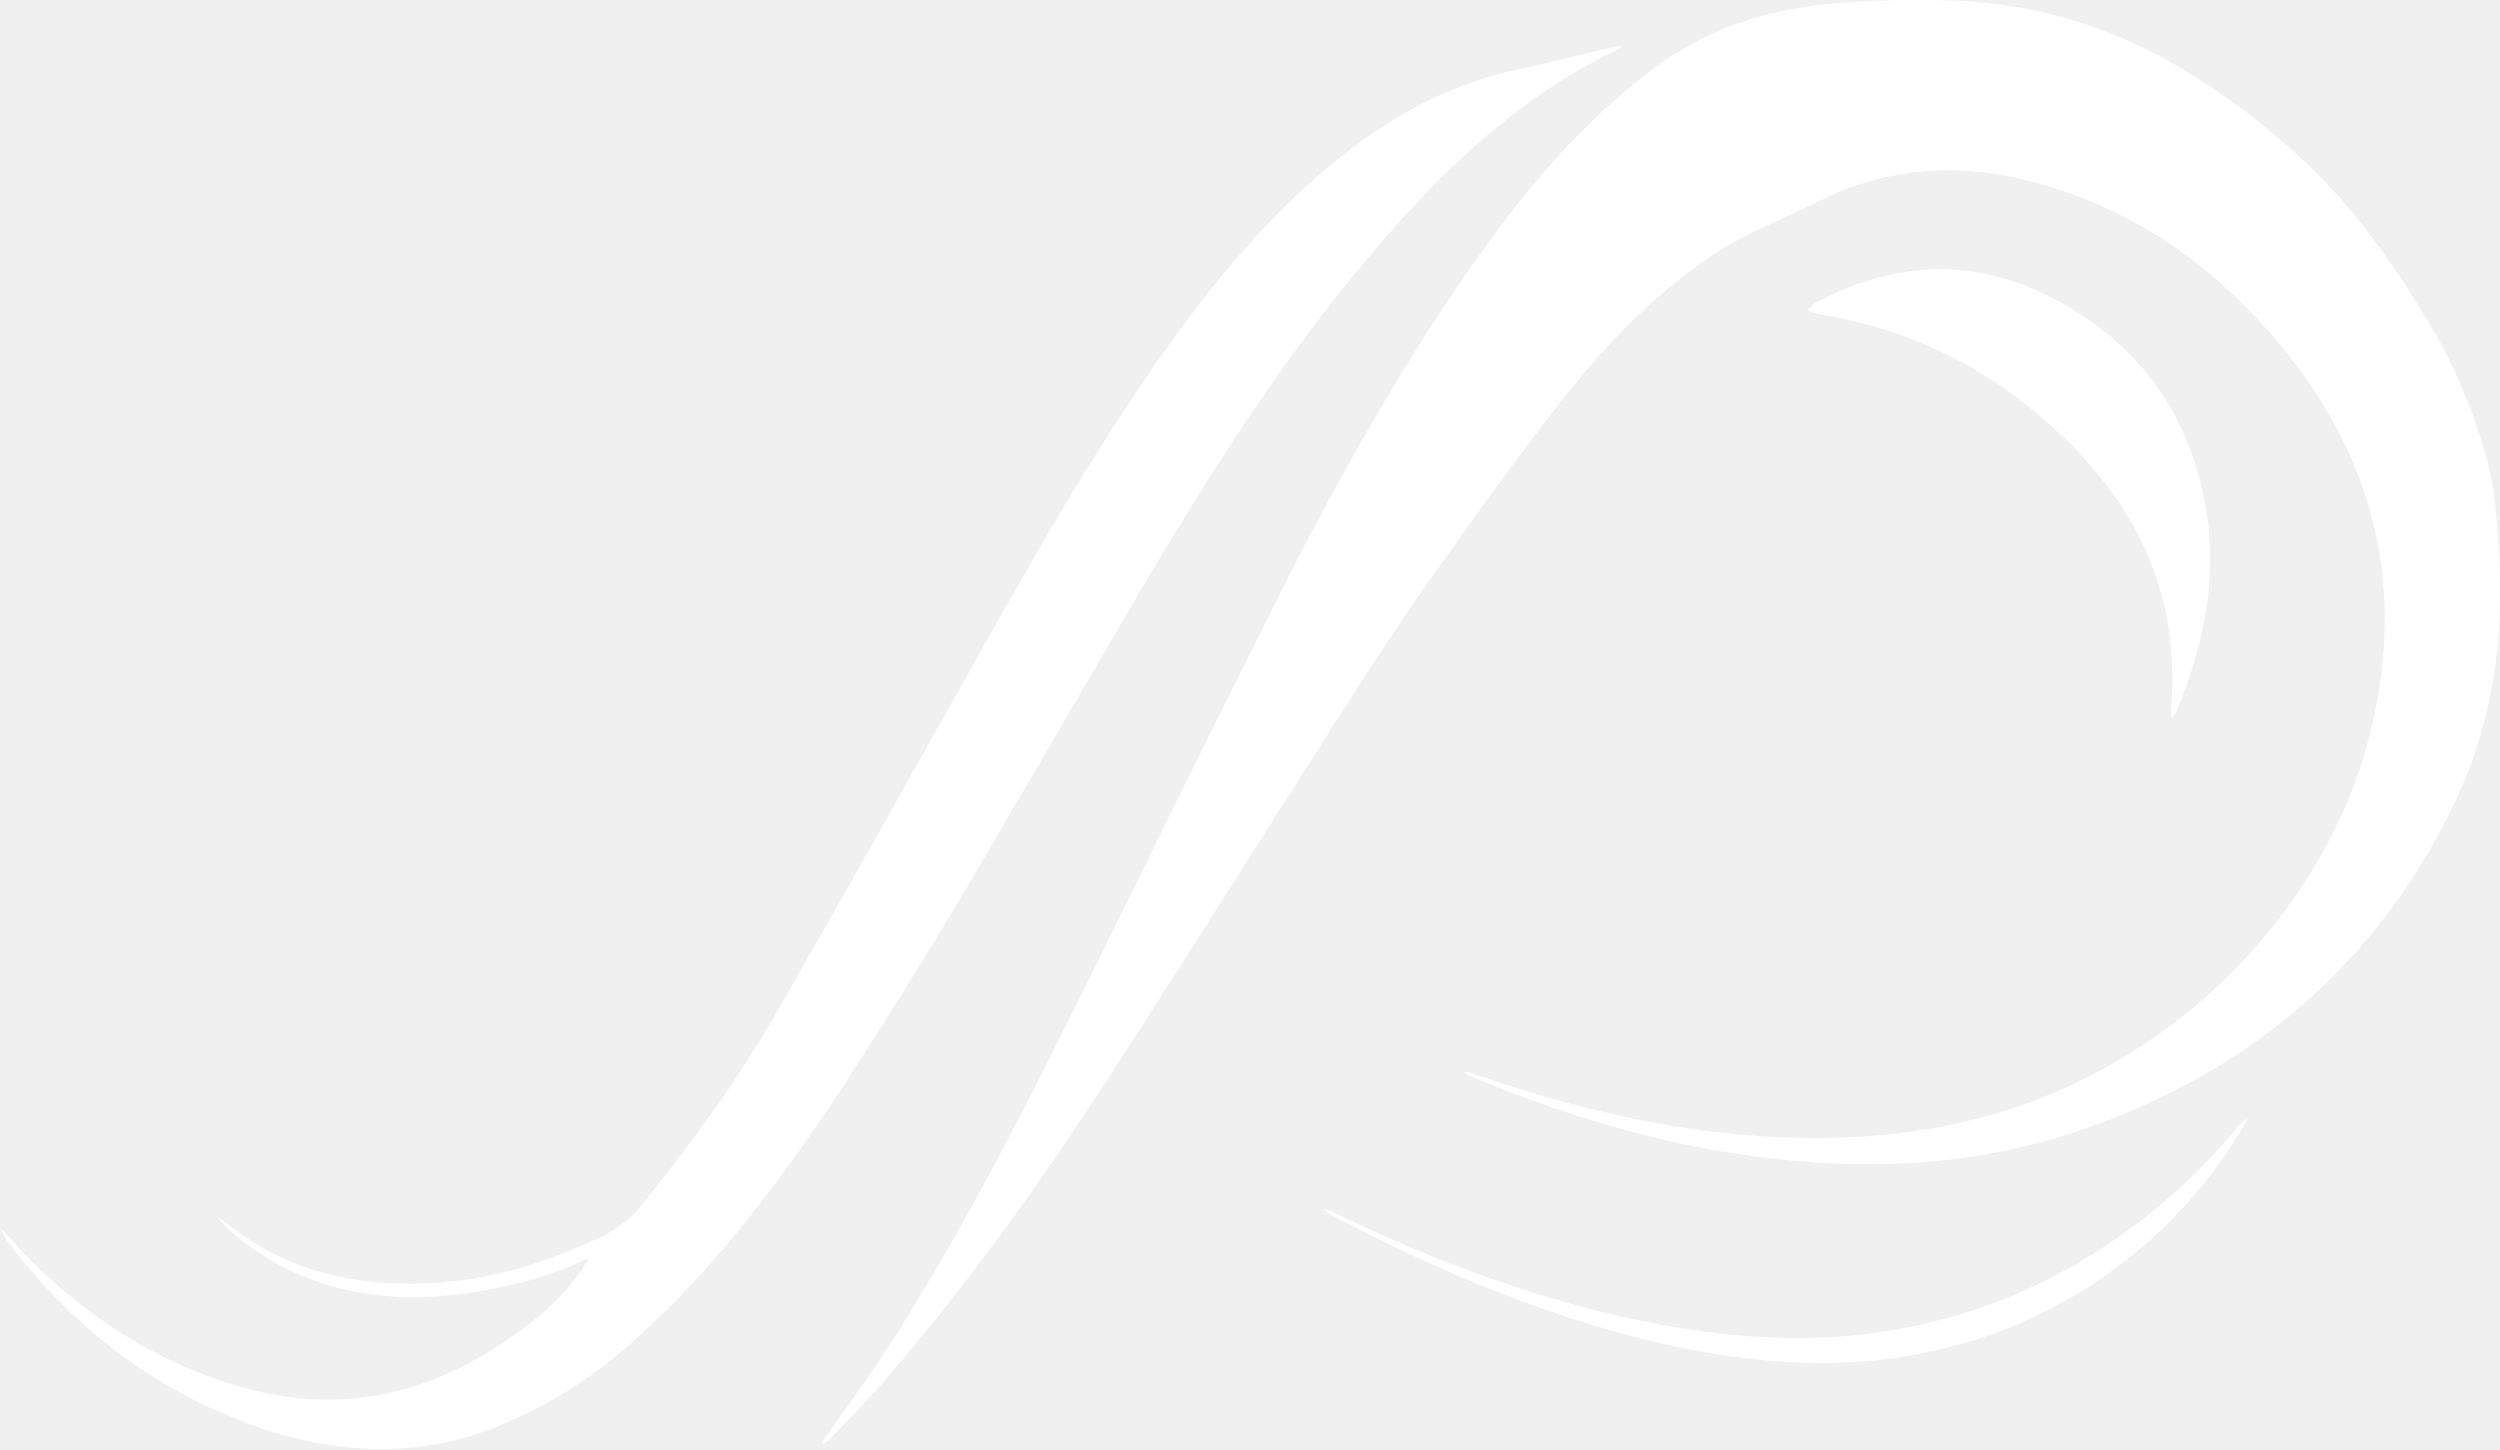
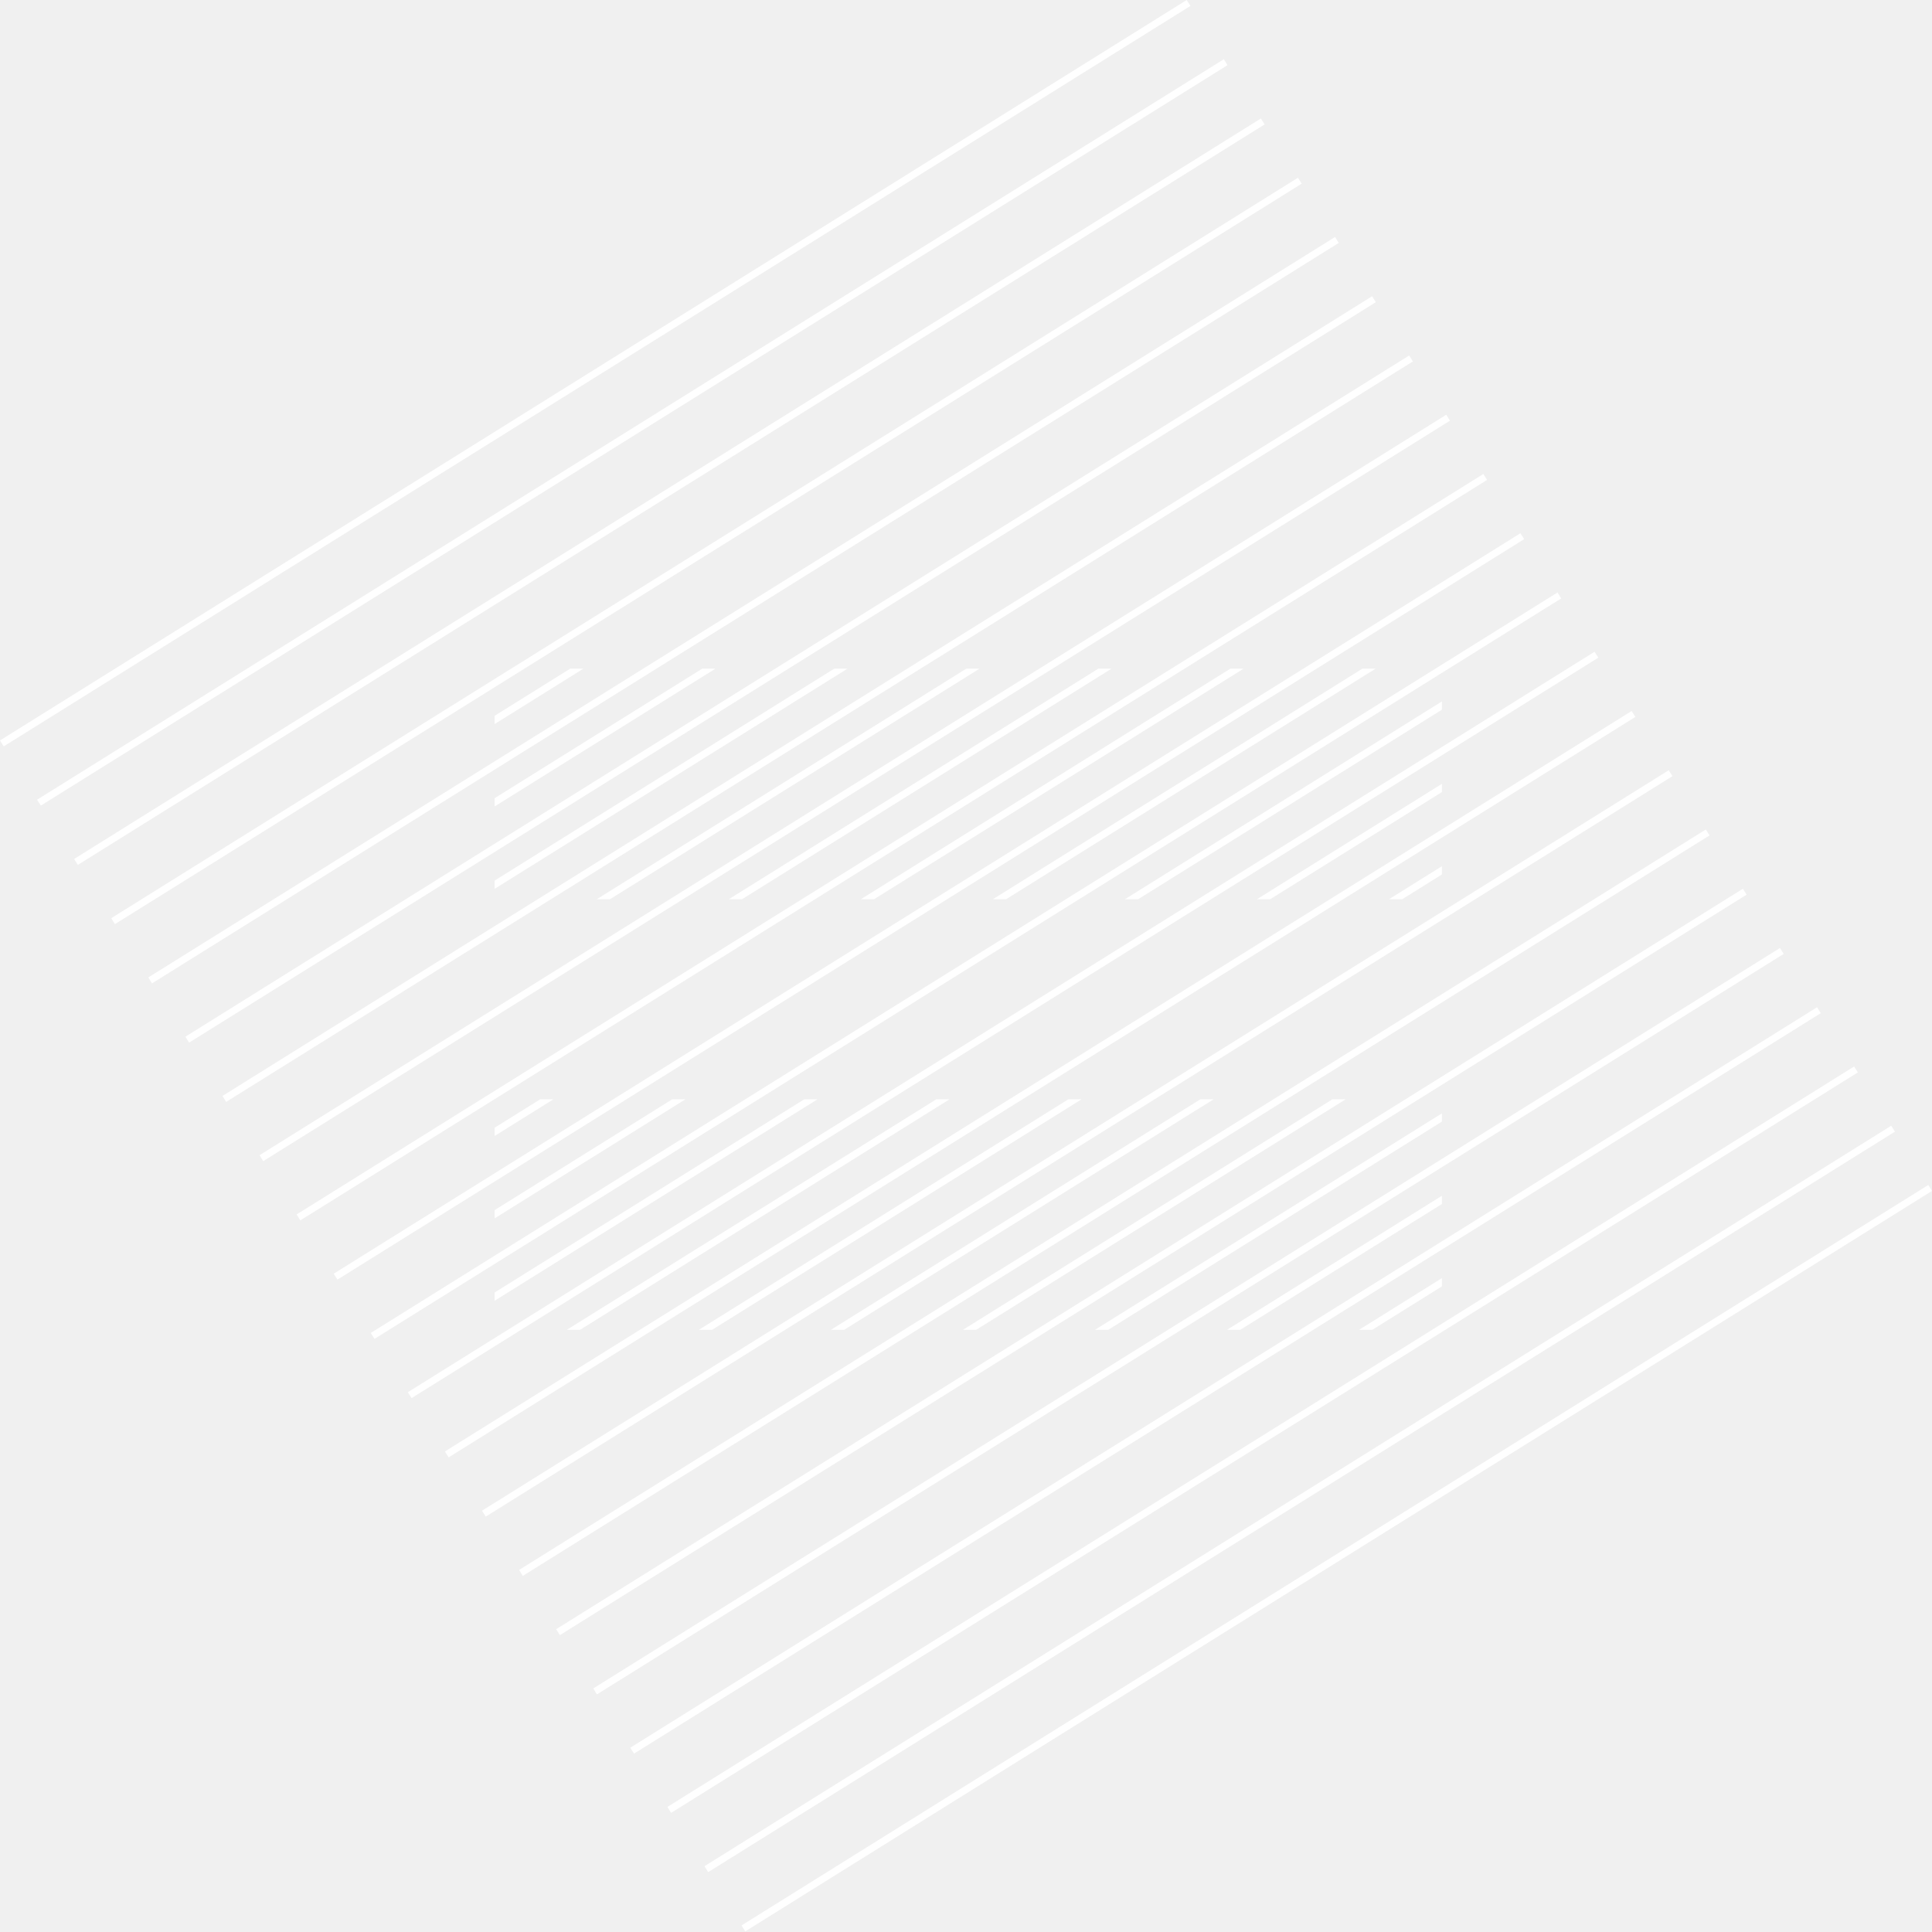
- <svg xmlns="http://www.w3.org/2000/svg" version="1.1" id="Layer_1" x="0px" y="0px" width="446.104" height="258.566" viewBox="0 0 446.104 258.566" enable-background="new 0 0 599 472" xml:space="preserve" style="fill:#ffffff">
-   <defs id="defs3440" />
-   <path d="m 445.076,88.583 c 2.758,24.581 0.085,41.595 -9.431,59.369 -14.124,26.375 -35.951,43.904 -64.072,53.619 -19.164,6.621 -38.881,7.435 -58.847,4.726 -17.481,-2.375 -34.171,-7.518 -50.403,-14.276 -0.498,-0.207 -0.934,-0.569 -1.399,-0.861 0.553,0.102 1.131,0.13 1.658,0.314 15.869,5.581 32.085,9.65 48.894,11.057 22.342,1.87 43.878,-0.855 63.853,-11.815 12.879,-7.064 23.693,-16.488 32.475,-28.32 9.335,-12.588 15.155,-26.567 17.114,-42.088 2.766,-21.79 -3.615,-40.961 -17.278,-57.819 -12.042,-14.857 -27.016,-25.515 -45.747,-30.25 -13.109,-3.313 -25.863,-2.27 -38.048,3.993 -5.376,2.764 -11.137,4.87 -16.252,8.039 -11.578,7.184 -20.912,16.979 -29.243,27.612 -8.093,10.323 -15.713,21.02 -23.312,31.719 -5.111,7.205 -9.932,14.623 -14.695,22.064 -14.297,22.335 -28.348,44.819 -42.791,67.059 -12.012,18.504 -24.866,36.422 -39.294,53.15 -3.297,3.823 -6.858,7.419 -10.323,11.092 -0.284,0.303 -0.768,0.413 -1.164,0.618 0.18,-0.372 0.296,-0.78 0.527,-1.111 3.705,-5.32 7.593,-10.52 11.101,-15.961 12.652,-19.634 23.312,-40.375 33.675,-61.275 11.782,-23.759 23.403,-47.594 35.301,-71.296 10.511,-20.934 21.896,-41.394 35.328,-60.612 9.289,-13.287 19.608,-25.682 32.803,-35.415 15.046,-11.102 31.49,-12.073 50.114,-11.898 23.358,0.215 40.052,8.644 55.289,20.04 14.101,11.029 21.479,19.407 32.723,37.906 5.807,9.563 10.563,22.785 11.444,30.62 z" id="path3410" style="clip-rule:evenodd;fill-rule:evenodd" />
-   <path d="m 105.138,224.446 c -6.696,3.271 -13.862,5.131 -21.242,6.22 -15.885,2.35 -30.524,-0.357 -43.006,-11.177 -0.802,-0.696 -1.424,-1.589 -2.128,-2.391 0.85,0.616 1.717,1.207 2.544,1.848 10.317,7.949 22.148,10.616 34.907,10.028 11.801,-0.537 20.574,-3.503 31.22,-8.309 1.604,-0.723 5.122,-3.231 6.25,-4.62 9.183,-11.342 17.655,-22.783 24.918,-35.422 11.151,-19.417 22.103,-38.946 33.061,-58.467 10.799,-19.233 21.559,-38.491 34.136,-56.643 9.575,-13.811 20.079,-26.84 33.292,-37.421 9.45,-7.573 19.894,-13.174 31.854,-15.724 5.84,-1.247 11.629,-2.733 17.454,-4.09 0.341,-0.081 0.715,0.014 1.075,0.027 -0.278,0.181 -0.537,0.396 -0.837,0.538 -19.58,9.361 -34.218,24.472 -47.659,40.974 -10.808,13.277 -20.355,27.457 -29.294,42.019 -9.329,15.194 -18.147,30.708 -27.193,46.078 -6.06,10.298 -11.988,20.676 -18.239,30.856 -6.477,10.538 -13.035,21.043 -19.989,31.272 -9.524,14.01 -19.969,27.3 -32.613,38.731 -10.294,9.313 -22.644,16.201 -34.545,18.714 -11.392,2.263 -23.047,0.876 -34.415,-3.306 -17.555,-6.459 -31.736,-17.446 -43.035,-32.267 -0.306,-0.4 -0.604,-0.813 -0.862,-1.241 -0.288,-0.495 -0.527,-1.012 -0.792,-1.521 0.411,0.378 0.856,0.719 1.218,1.129 10.842,12.341 23.84,21.479 39.555,26.548 20.167,6.502 37.77,1.897 54.265,-11.059 7.343,-5.768 10.1,-11.324 10.1,-11.324 z" id="path3412" style="clip-rule:evenodd;fill-rule:evenodd" />
-   <path d="m 393.16,88.254 c 2.925,13.412 0.414,26.198 -4.771,38.659 -0.182,0.441 -0.544,0.805 -0.822,1.202 -0.061,-0.383 -0.206,-0.775 -0.173,-1.147 2.067,-23.399 -8.303,-40.935 -26.038,-54.908 -10.861,-8.562 -23.228,-13.804 -36.88,-16.02 -0.697,-0.115 -1.356,-0.452 -2.033,-0.687 0.561,-0.472 1.056,-1.066 1.686,-1.398 16.729,-8.902 32.991,-7.607 48.378,2.991 10.957,7.546 17.896,18.097 20.653,31.308 z" id="path3414" style="clip-rule:evenodd;fill-rule:evenodd" />
-   <path d="m 333.73,242.846 c -15.294,1.323 -30.865,-1.065 -46.192,-5.421 -17.569,-4.995 -34.205,-12.281 -50.317,-20.808 -0.446,-0.237 -0.793,-0.668 -1.182,-1.009 0.466,0.162 0.952,0.278 1.398,0.496 16.801,8.124 34.107,14.846 52.369,18.926 15.489,3.451 31.118,5.016 46.87,2.505 16.41,-2.615 31.281,-9.049 44.559,-19.121 6.878,-5.217 13.045,-11.14 18.482,-17.836 0.328,-0.398 0.83,-0.662 1.252,-0.991 -0.203,0.453 -0.368,0.924 -0.61,1.344 -6.534,11.047 -15.14,20.181 -25.722,27.397 -12.131,8.284 -25.608,12.958 -40.907,14.518 z" id="path3416" style="clip-rule:evenodd;fill-rule:evenodd" />
+ <svg xmlns="http://www.w3.org/2000/svg" width="234.257mm" height="234.18mm" viewBox="0 0 830.043 829.773" id="svg4289" version="1.1">
+   <defs id="defs4291">
+     <clipPath clipPathUnits="userSpaceOnUse" id="clipPath3617">
+       <path d="m 823,258 222,0 0,86 -222,0 0,-86 z" id="path3619" />
+     </clipPath>
+     <clipPath clipPathUnits="userSpaceOnUse" id="clipPath3549">
+       <path d="m 551.009,479.936 325.576,0 0,79.241 -325.576,0 0,-79.241 z" id="path3551" />
+     </clipPath>
+     <clipPath clipPathUnits="userSpaceOnUse" id="clipPath3481">
+       <path d="m 551.009,627.928 325.576,0 0,79.243 -325.576,0 0,-79.243 z" id="path3483" />
+     </clipPath>
+     <clipPath clipPathUnits="userSpaceOnUse" id="clipPath3393">
+       <path d="m 381,263 668,0 0,674 -668,0 0,-674 z" id="path3395" />
+     </clipPath>
+     <clipPath clipPathUnits="userSpaceOnUse" id="clipPath3381">
+       <path d="m 381,263 668,0 0,674 -668,0 0,-674 z" id="path3383" />
+     </clipPath>
+   </defs>
+   <g id="layer1" transform="translate(60.73571,-113.7015)">
+     <g transform="matrix(1.25,0,0,-1.25,-536.9857,1284.951)" id="g3377">
+       <g id="g3379" clip-path="url(#clipPath3381)">
+         <g id="g3385" transform="matrix(2.40485,0,0,2.401303,381.6363,681.4832)">
+           <path d="M 0,0 169.609,105.984" style="fill:none;stroke:#ffffff;stroke-width:1;stroke-linecap:butt;stroke-linejoin:miter;stroke-miterlimit:10;stroke-dasharray:none;stroke-opacity:1" id="path3387" />
+         </g>
+       </g>
+     </g>
+     <g transform="matrix(1.25,0,0,-1.25,-536.9857,1284.951)" id="g3389">
+       <g id="g3391" clip-path="url(#clipPath3393)">
+         <g id="g3397" transform="matrix(2.40485,0,0,2.401303,394.3794,661.1192)">
+           <path d="M 0,0 169.609,105.984" style="fill:none;stroke:#ffffff;stroke-width:1;stroke-linecap:butt;stroke-linejoin:miter;stroke-miterlimit:10;stroke-dasharray:none;stroke-opacity:1" id="path3399" />
+         </g>
+         <g id="g3401" transform="matrix(2.40485,0,0,2.401303,407.1222,640.7549)">
+           <path d="M 0,0 169.609,105.984" style="fill:none;stroke:#ffffff;stroke-width:1;stroke-linecap:butt;stroke-linejoin:miter;stroke-miterlimit:10;stroke-dasharray:none;stroke-opacity:1" id="path3403" />
+         </g>
+         <g id="g3405" transform="matrix(2.40485,0,0,2.401303,419.8674,620.3907)">
+           <path d="M 0,0 169.609,105.984" style="fill:none;stroke:#ffffff;stroke-width:1;stroke-linecap:butt;stroke-linejoin:miter;stroke-miterlimit:10;stroke-dasharray:none;stroke-opacity:1" id="path3407" />
+         </g>
+         <g id="g3409" transform="matrix(2.40485,0,0,2.401303,432.6127,600.0267)">
+           <path d="M 0,0 169.609,105.984" style="fill:none;stroke:#ffffff;stroke-width:1;stroke-linecap:butt;stroke-linejoin:miter;stroke-miterlimit:10;stroke-dasharray:none;stroke-opacity:1" id="path3411" />
+         </g>
+         <g id="g3413" transform="matrix(2.40485,0,0,2.401303,445.3555,579.6624)">
+           <path d="M 0,0 169.609,105.984" style="fill:none;stroke:#ffffff;stroke-width:1;stroke-linecap:butt;stroke-linejoin:miter;stroke-miterlimit:10;stroke-dasharray:none;stroke-opacity:1" id="path3415" />
+         </g>
+         <g id="g3417" transform="matrix(2.40485,0,0,2.401303,458.0985,559.2958)">
+           <path d="M 0,0 169.609,105.985" style="fill:none;stroke:#ffffff;stroke-width:1;stroke-linecap:butt;stroke-linejoin:miter;stroke-miterlimit:10;stroke-dasharray:none;stroke-opacity:1" id="path3419" />
+         </g>
+         <g id="g3421" transform="matrix(2.40485,0,0,2.401303,470.8413,538.9318)">
+           <path d="M 0,0 169.609,105.985" style="fill:none;stroke:#ffffff;stroke-width:1;stroke-linecap:butt;stroke-linejoin:miter;stroke-miterlimit:10;stroke-dasharray:none;stroke-opacity:1" id="path3423" />
+         </g>
+         <g id="g3425" transform="matrix(2.40485,0,0,2.401303,483.5866,518.5675)">
+           <path d="M 0,0 169.609,105.985" style="fill:none;stroke:#ffffff;stroke-width:1;stroke-linecap:butt;stroke-linejoin:miter;stroke-miterlimit:10;stroke-dasharray:none;stroke-opacity:1" id="path3427" />
+         </g>
+         <g id="g3429" transform="matrix(2.40485,0,0,2.401303,496.3318,498.2033)">
+           <path d="M 0,0 169.609,105.985" style="fill:none;stroke:#ffffff;stroke-width:1;stroke-linecap:butt;stroke-linejoin:miter;stroke-miterlimit:10;stroke-dasharray:none;stroke-opacity:1" id="path3431" />
+         </g>
+         <g id="g3433" transform="matrix(2.40485,0,0,2.401303,509.0746,477.8393)">
+           <path d="M 0,0 169.609,105.985" style="fill:none;stroke:#ffffff;stroke-width:1;stroke-linecap:butt;stroke-linejoin:miter;stroke-miterlimit:10;stroke-dasharray:none;stroke-opacity:1" id="path3435" />
+         </g>
+         <g id="g3437" transform="matrix(2.40485,0,0,2.401303,521.8177,457.475)">
+           <path d="M 0,0 169.609,105.984" style="fill:none;stroke:#ffffff;stroke-width:1;stroke-linecap:butt;stroke-linejoin:miter;stroke-miterlimit:10;stroke-dasharray:none;stroke-opacity:1" id="path3439" />
+         </g>
+         <g id="g3441" transform="matrix(2.40485,0,0,2.401303,534.5605,437.1108)">
+           <path d="M 0,0 169.609,105.984" style="fill:none;stroke:#ffffff;stroke-width:1;stroke-linecap:butt;stroke-linejoin:miter;stroke-miterlimit:10;stroke-dasharray:none;stroke-opacity:1" id="path3443" />
+         </g>
+         <g id="g3445" transform="matrix(2.40485,0,0,2.401303,547.3057,416.7468)">
+           <path d="M 0,0 169.609,105.984" style="fill:none;stroke:#ffffff;stroke-width:1;stroke-linecap:butt;stroke-linejoin:miter;stroke-miterlimit:10;stroke-dasharray:none;stroke-opacity:1" id="path3447" />
+         </g>
+         <g id="g3449" transform="matrix(2.40485,0,0,2.401303,560.0509,396.3825)">
+           <path d="M 0,0 169.609,105.984" style="fill:none;stroke:#ffffff;stroke-width:1;stroke-linecap:butt;stroke-linejoin:miter;stroke-miterlimit:10;stroke-dasharray:none;stroke-opacity:1" id="path3451" />
+         </g>
+         <g id="g3453" transform="matrix(2.40485,0,0,2.401303,572.7938,376.0183)">
+           <path d="M 0,0 169.609,105.984" style="fill:none;stroke:#ffffff;stroke-width:1;stroke-linecap:butt;stroke-linejoin:miter;stroke-miterlimit:10;stroke-dasharray:none;stroke-opacity:1" id="path3455" />
+         </g>
+         <g id="g3457" transform="matrix(2.40485,0,0,2.401303,585.5368,355.6543)">
+           <path d="M 0,0 169.609,105.984" style="fill:none;stroke:#ffffff;stroke-width:1;stroke-linecap:butt;stroke-linejoin:miter;stroke-miterlimit:10;stroke-dasharray:none;stroke-opacity:1" id="path3459" />
+         </g>
+         <g id="g3461" transform="matrix(2.40485,0,0,2.401303,598.2796,335.29)">
+           <path d="M 0,0 169.609,105.984" style="fill:none;stroke:#ffffff;stroke-width:1;stroke-linecap:butt;stroke-linejoin:miter;stroke-miterlimit:10;stroke-dasharray:none;stroke-opacity:1" id="path3463" />
+         </g>
+         <g id="g3465" transform="matrix(2.40485,0,0,2.401303,611.0249,314.9258)">
+           <path d="M 0,0 169.609,105.984" style="fill:none;stroke:#ffffff;stroke-width:1;stroke-linecap:butt;stroke-linejoin:miter;stroke-miterlimit:10;stroke-dasharray:none;stroke-opacity:1" id="path3467" />
+         </g>
+         <g id="g3469" transform="matrix(2.40485,0,0,2.401303,623.7701,294.5639)">
+           <path d="M 0,0 169.609,105.983" style="fill:none;stroke:#ffffff;stroke-width:1;stroke-linecap:butt;stroke-linejoin:miter;stroke-miterlimit:10;stroke-dasharray:none;stroke-opacity:1" id="path3471" />
+         </g>
+         <g id="g3473" transform="matrix(2.40485,0,0,2.401303,636.5129,274.1999)">
+           <path d="M 0,0 169.609,105.983" style="fill:none;stroke:#ffffff;stroke-width:1;stroke-linecap:butt;stroke-linejoin:miter;stroke-miterlimit:10;stroke-dasharray:none;stroke-opacity:1" id="path3475" />
+         </g>
+       </g>
+     </g>
+     <g transform="matrix(1.25,0,0,-1.25,-536.9857,1284.951)" id="g3477">
+       <g id="g3479" clip-path="url(#clipPath3481)">
+         <g id="g3485" transform="matrix(2.40485,0,0,2.401303,385.6031,671.3012)">
+           <path d="M 0,0 169.609,105.984" style="fill:none;stroke:#ffffff;stroke-width:1;stroke-linecap:butt;stroke-linejoin:miter;stroke-miterlimit:10;stroke-dasharray:none;stroke-opacity:1" id="path3487" />
+         </g>
+         <g id="g3489" transform="matrix(2.40485,0,0,2.401303,398.3483,650.9369)">
+           <path d="M 0,0 169.609,105.984" style="fill:none;stroke:#ffffff;stroke-width:1;stroke-linecap:butt;stroke-linejoin:miter;stroke-miterlimit:10;stroke-dasharray:none;stroke-opacity:1" id="path3491" />
+         </g>
+         <g id="g3493" transform="matrix(2.40485,0,0,2.401303,411.0912,630.5729)">
+           <path d="M 0,0 169.609,105.984" style="fill:none;stroke:#ffffff;stroke-width:1;stroke-linecap:butt;stroke-linejoin:miter;stroke-miterlimit:10;stroke-dasharray:none;stroke-opacity:1" id="path3495" />
+         </g>
+         <g id="g3497" transform="matrix(2.40485,0,0,2.401303,423.834,610.2087)">
+           <path d="M 0,0 169.609,105.984" style="fill:none;stroke:#ffffff;stroke-width:1;stroke-linecap:butt;stroke-linejoin:miter;stroke-miterlimit:10;stroke-dasharray:none;stroke-opacity:1" id="path3499" />
+         </g>
+         <g id="g3501" transform="matrix(2.40485,0,0,2.401303,436.577,589.8444)">
+           <path d="M 0,0 169.609,105.984" style="fill:none;stroke:#ffffff;stroke-width:1;stroke-linecap:butt;stroke-linejoin:miter;stroke-miterlimit:10;stroke-dasharray:none;stroke-opacity:1" id="path3503" />
+         </g>
+         <g id="g3505" transform="matrix(2.40485,0,0,2.401303,449.3223,569.478)">
+           <path d="M 0,0 169.609,105.985" style="fill:none;stroke:#ffffff;stroke-width:1;stroke-linecap:butt;stroke-linejoin:miter;stroke-miterlimit:10;stroke-dasharray:none;stroke-opacity:1" id="path3507" />
+         </g>
+         <g id="g3509" transform="matrix(2.40485,0,0,2.401303,462.0675,549.1138)">
+           <path d="M 0,0 169.609,105.985" style="fill:none;stroke:#ffffff;stroke-width:1;stroke-linecap:butt;stroke-linejoin:miter;stroke-miterlimit:10;stroke-dasharray:none;stroke-opacity:1" id="path3511" />
+         </g>
+         <g id="g3513" transform="matrix(2.40485,0,0,2.401303,474.8103,528.7495)">
+           <path d="M 0,0 169.609,105.985" style="fill:none;stroke:#ffffff;stroke-width:1;stroke-linecap:butt;stroke-linejoin:miter;stroke-miterlimit:10;stroke-dasharray:none;stroke-opacity:1" id="path3515" />
+         </g>
+         <g id="g3517" transform="matrix(2.40485,0,0,2.401303,487.5531,508.3855)">
+           <path d="M 0,0 169.609,105.985" style="fill:none;stroke:#ffffff;stroke-width:1;stroke-linecap:butt;stroke-linejoin:miter;stroke-miterlimit:10;stroke-dasharray:none;stroke-opacity:1" id="path3519" />
+         </g>
+         <g id="g3521" transform="matrix(2.40485,0,0,2.401303,500.296,488.0213)">
+           <path d="M 0,0 169.609,105.985" style="fill:none;stroke:#ffffff;stroke-width:1;stroke-linecap:butt;stroke-linejoin:miter;stroke-miterlimit:10;stroke-dasharray:none;stroke-opacity:1" id="path3523" />
+         </g>
+         <g id="g3525" transform="matrix(2.40485,0,0,2.401303,513.0414,467.657)">
+           <path d="M 0,0 169.609,105.985" style="fill:none;stroke:#ffffff;stroke-width:1;stroke-linecap:butt;stroke-linejoin:miter;stroke-miterlimit:10;stroke-dasharray:none;stroke-opacity:1" id="path3527" />
+         </g>
+         <g id="g3529" transform="matrix(2.40485,0,0,2.401303,525.7866,447.293)">
+           <path d="M 0,0 169.609,105.984" style="fill:none;stroke:#ffffff;stroke-width:1;stroke-linecap:butt;stroke-linejoin:miter;stroke-miterlimit:10;stroke-dasharray:none;stroke-opacity:1" id="path3531" />
+         </g>
+         <g id="g3533" transform="matrix(2.40485,0,0,2.401303,538.5295,426.9288)">
+           <path d="M 0,0 169.609,105.984" style="fill:none;stroke:#ffffff;stroke-width:1;stroke-linecap:butt;stroke-linejoin:miter;stroke-miterlimit:10;stroke-dasharray:none;stroke-opacity:1" id="path3535" />
+         </g>
+         <g id="g3537" transform="matrix(2.40485,0,0,2.401303,551.2723,406.5645)">
+           <path d="M 0,0 169.609,105.984" style="fill:none;stroke:#ffffff;stroke-width:1;stroke-linecap:butt;stroke-linejoin:miter;stroke-miterlimit:10;stroke-dasharray:none;stroke-opacity:1" id="path3539" />
+         </g>
+         <g id="g3541" transform="matrix(2.40485,0,0,2.401303,564.0151,386.2005)">
+           <path d="M 0,0 169.609,105.984" style="fill:none;stroke:#ffffff;stroke-width:1;stroke-linecap:butt;stroke-linejoin:miter;stroke-miterlimit:10;stroke-dasharray:none;stroke-opacity:1" id="path3543" />
+         </g>
+       </g>
+     </g>
+     <g transform="matrix(1.25,0,0,-1.25,-536.9857,1284.951)" id="g3545">
+       <g id="g3547" clip-path="url(#clipPath3549)">
+         <g id="g3553" transform="matrix(2.40485,0,0,2.401303,462.0675,549.1138)">
+           <path d="M 0,0 169.609,105.985" style="fill:none;stroke:#ffffff;stroke-width:1;stroke-linecap:butt;stroke-linejoin:miter;stroke-miterlimit:10;stroke-dasharray:none;stroke-opacity:1" id="path3555" />
+         </g>
+         <g id="g3557" transform="matrix(2.40485,0,0,2.401303,474.8103,528.7495)">
+           <path d="M 0,0 169.609,105.985" style="fill:none;stroke:#ffffff;stroke-width:1;stroke-linecap:butt;stroke-linejoin:miter;stroke-miterlimit:10;stroke-dasharray:none;stroke-opacity:1" id="path3559" />
+         </g>
+         <g id="g3561" transform="matrix(2.40485,0,0,2.401303,487.5531,508.3855)">
+           <path d="M 0,0 169.609,105.985" style="fill:none;stroke:#ffffff;stroke-width:1;stroke-linecap:butt;stroke-linejoin:miter;stroke-miterlimit:10;stroke-dasharray:none;stroke-opacity:1" id="path3563" />
+         </g>
+         <g id="g3565" transform="matrix(2.40485,0,0,2.401303,500.296,488.0213)">
+           <path d="M 0,0 169.609,105.985" style="fill:none;stroke:#ffffff;stroke-width:1;stroke-linecap:butt;stroke-linejoin:miter;stroke-miterlimit:10;stroke-dasharray:none;stroke-opacity:1" id="path3567" />
+         </g>
+         <g id="g3569" transform="matrix(2.40485,0,0,2.401303,513.0414,467.657)">
+           <path d="M 0,0 169.609,105.985" style="fill:none;stroke:#ffffff;stroke-width:1;stroke-linecap:butt;stroke-linejoin:miter;stroke-miterlimit:10;stroke-dasharray:none;stroke-opacity:1" id="path3571" />
+         </g>
+         <g id="g3573" transform="matrix(2.40485,0,0,2.401303,525.7866,447.293)">
+           <path d="M 0,0 169.609,105.984" style="fill:none;stroke:#ffffff;stroke-width:1;stroke-linecap:butt;stroke-linejoin:miter;stroke-miterlimit:10;stroke-dasharray:none;stroke-opacity:1" id="path3575" />
+         </g>
+         <g id="g3577" transform="matrix(2.40485,0,0,2.401303,538.5295,426.9288)">
+           <path d="M 0,0 169.609,105.984" style="fill:none;stroke:#ffffff;stroke-width:1;stroke-linecap:butt;stroke-linejoin:miter;stroke-miterlimit:10;stroke-dasharray:none;stroke-opacity:1" id="path3579" />
+         </g>
+         <g id="g3581" transform="matrix(2.40485,0,0,2.401303,551.2723,406.5645)">
+           <path d="M 0,0 169.609,105.984" style="fill:none;stroke:#ffffff;stroke-width:1;stroke-linecap:butt;stroke-linejoin:miter;stroke-miterlimit:10;stroke-dasharray:none;stroke-opacity:1" id="path3583" />
+         </g>
+         <g id="g3585" transform="matrix(2.40485,0,0,2.401303,564.0151,386.2005)">
+           <path d="M 0,0 169.609,105.984" style="fill:none;stroke:#ffffff;stroke-width:1;stroke-linecap:butt;stroke-linejoin:miter;stroke-miterlimit:10;stroke-dasharray:none;stroke-opacity:1" id="path3587" />
+         </g>
+         <g id="g3589" transform="matrix(2.40485,0,0,2.401303,576.7603,365.8363)">
+           <path d="M 0,0 169.609,105.984" style="fill:none;stroke:#ffffff;stroke-width:1;stroke-linecap:butt;stroke-linejoin:miter;stroke-miterlimit:10;stroke-dasharray:none;stroke-opacity:1" id="path3591" />
+         </g>
+         <g id="g3593" transform="matrix(2.40485,0,0,2.401303,589.5055,345.472)">
+           <path d="M 0,0 169.609,105.984" style="fill:none;stroke:#ffffff;stroke-width:1;stroke-linecap:butt;stroke-linejoin:miter;stroke-miterlimit:10;stroke-dasharray:none;stroke-opacity:1" id="path3595" />
+         </g>
+         <g id="g3597" transform="matrix(2.40485,0,0,2.401303,602.2486,325.108)">
+           <path d="M 0,0 169.609,105.984" style="fill:none;stroke:#ffffff;stroke-width:1;stroke-linecap:butt;stroke-linejoin:miter;stroke-miterlimit:10;stroke-dasharray:none;stroke-opacity:1" id="path3599" />
+         </g>
+         <g id="g3601" transform="matrix(2.40485,0,0,2.401303,614.9914,304.7462)">
+           <path d="M 0,0 169.609,105.983" style="fill:none;stroke:#ffffff;stroke-width:1;stroke-linecap:butt;stroke-linejoin:miter;stroke-miterlimit:10;stroke-dasharray:none;stroke-opacity:1" id="path3603" />
+         </g>
+         <g id="g3605" transform="matrix(2.40485,0,0,2.401303,627.7342,284.3819)">
+           <path d="M 0,0 169.609,105.983" style="fill:none;stroke:#ffffff;stroke-width:1;stroke-linecap:butt;stroke-linejoin:miter;stroke-miterlimit:10;stroke-dasharray:none;stroke-opacity:1" id="path3607" />
+         </g>
+         <g id="g3609" transform="matrix(2.40485,0,0,2.401303,640.4795,264.0177)">
+           <path d="M 0,0 169.609,105.983" style="fill:none;stroke:#ffffff;stroke-width:1;stroke-linecap:butt;stroke-linejoin:miter;stroke-miterlimit:10;stroke-dasharray:none;stroke-opacity:1" id="path3611" />
+         </g>
+       </g>
+     </g>
+   </g>
</svg>
